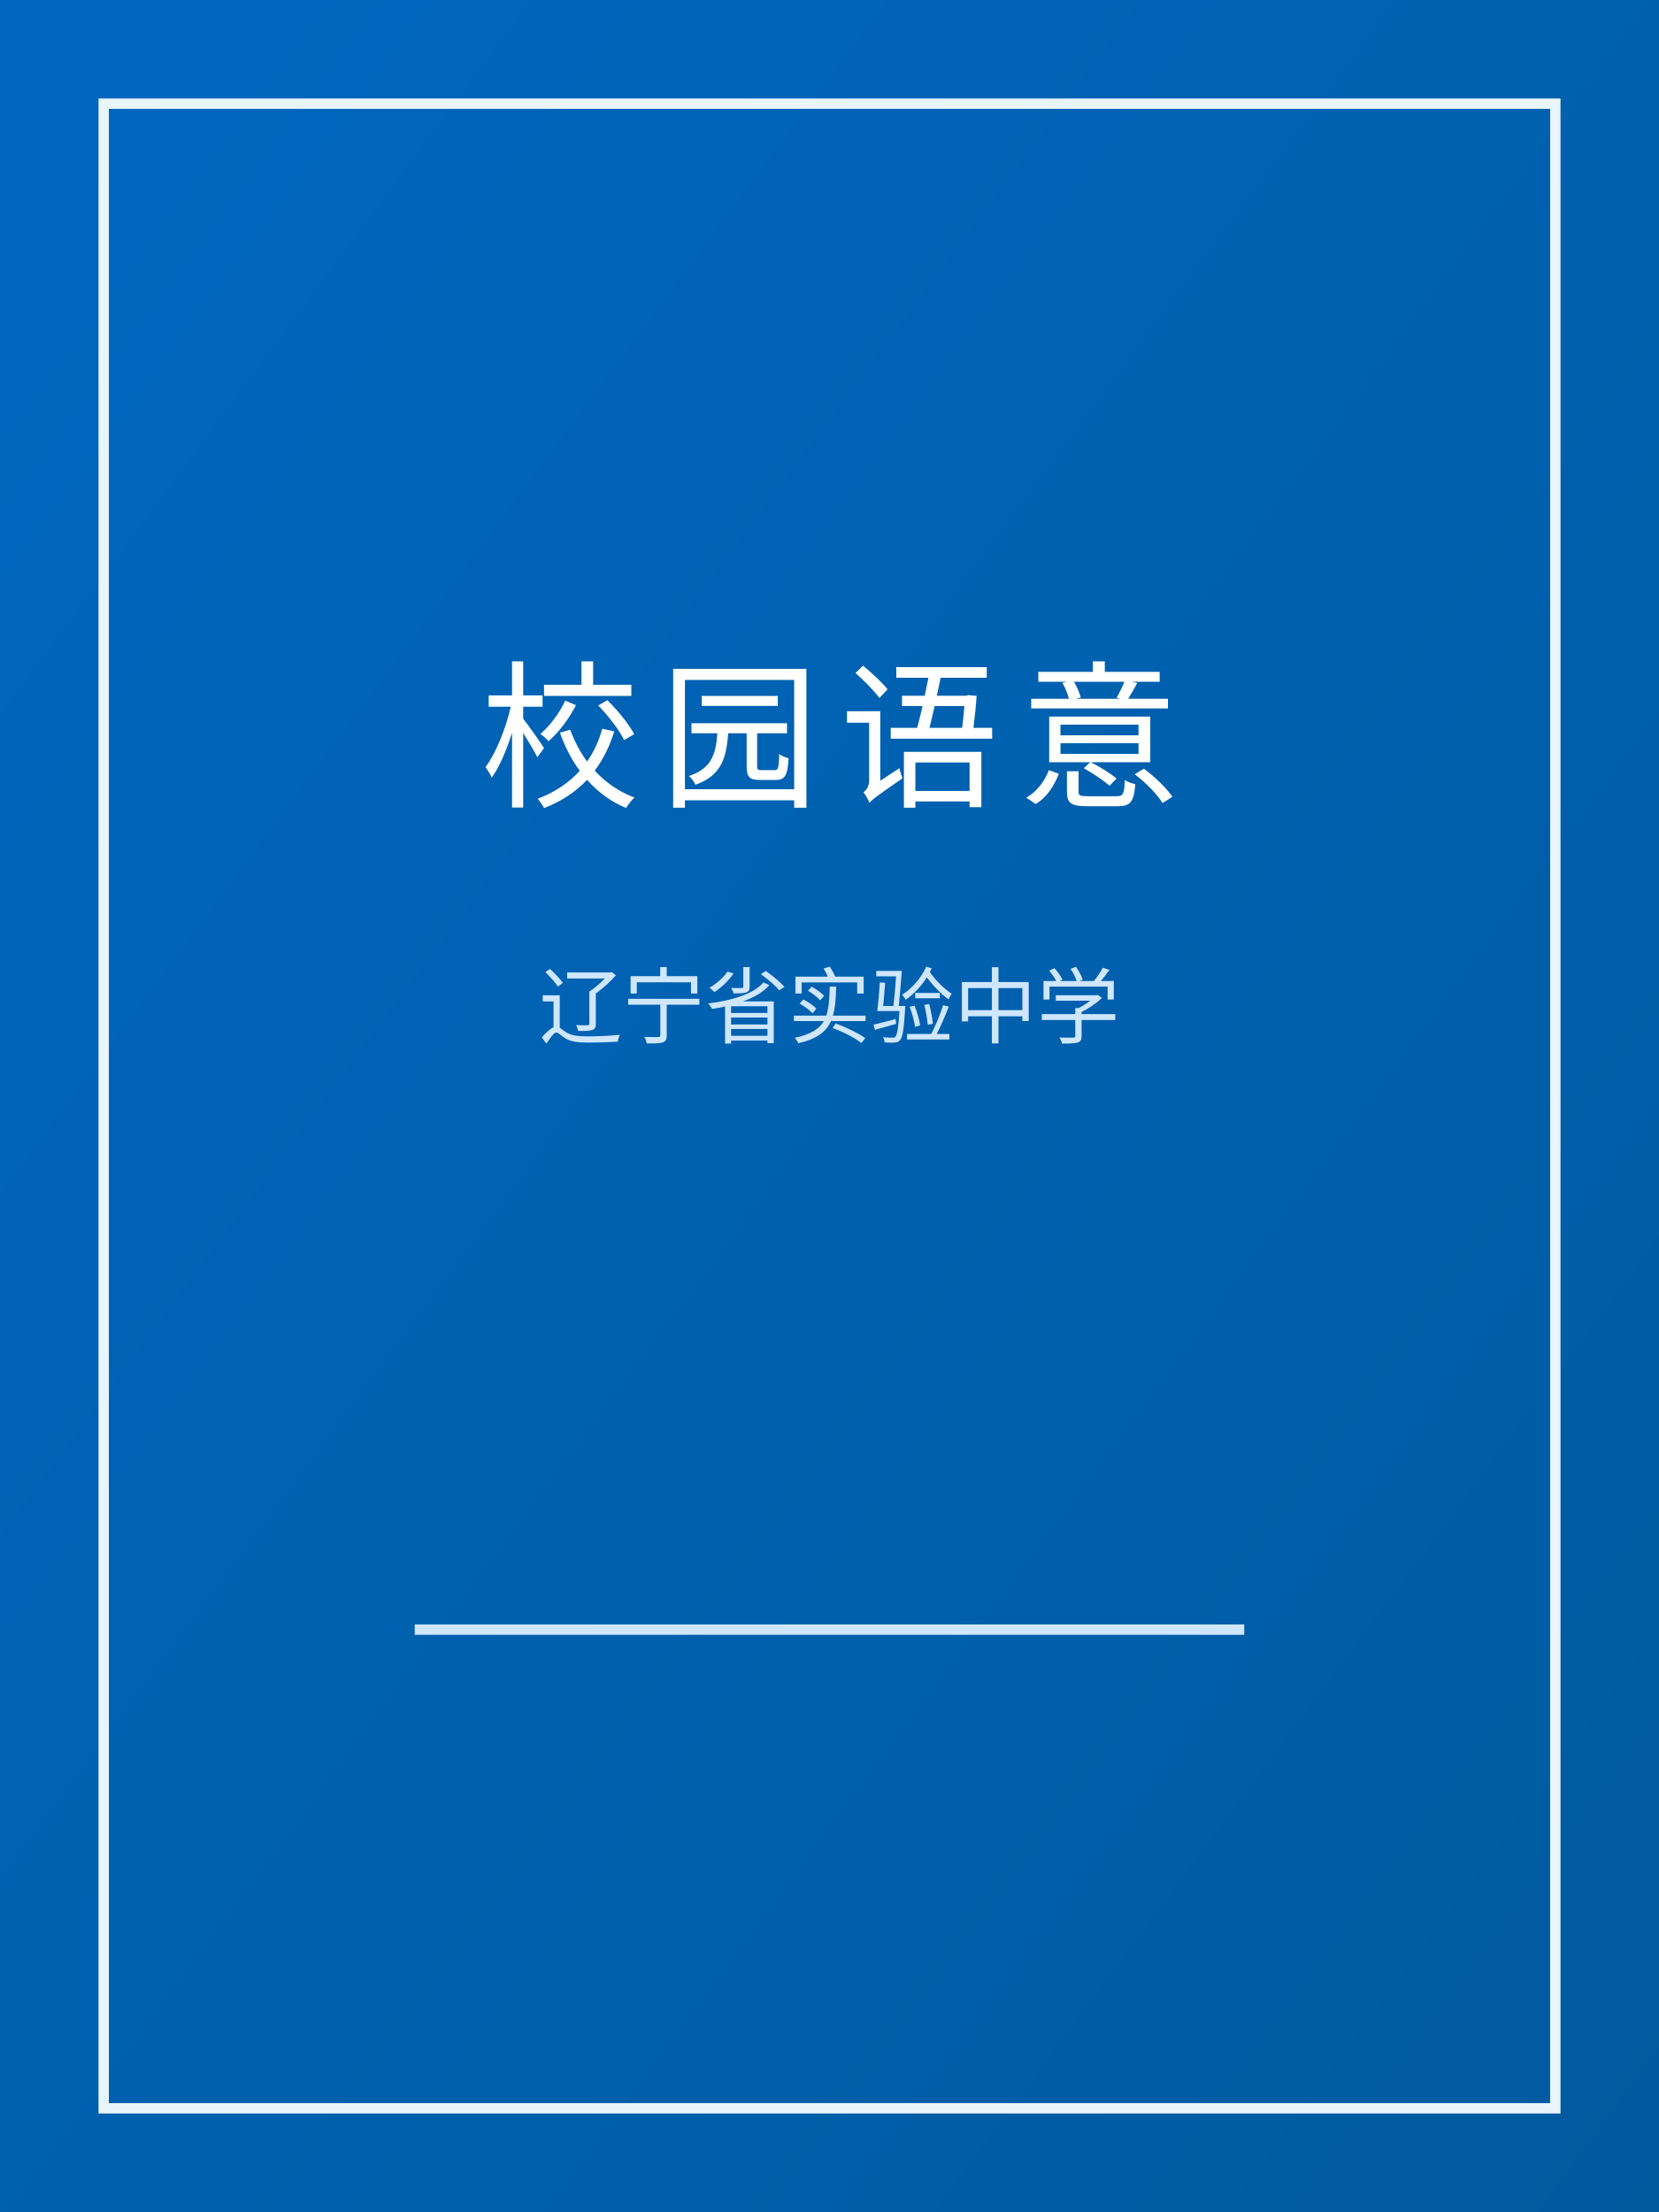
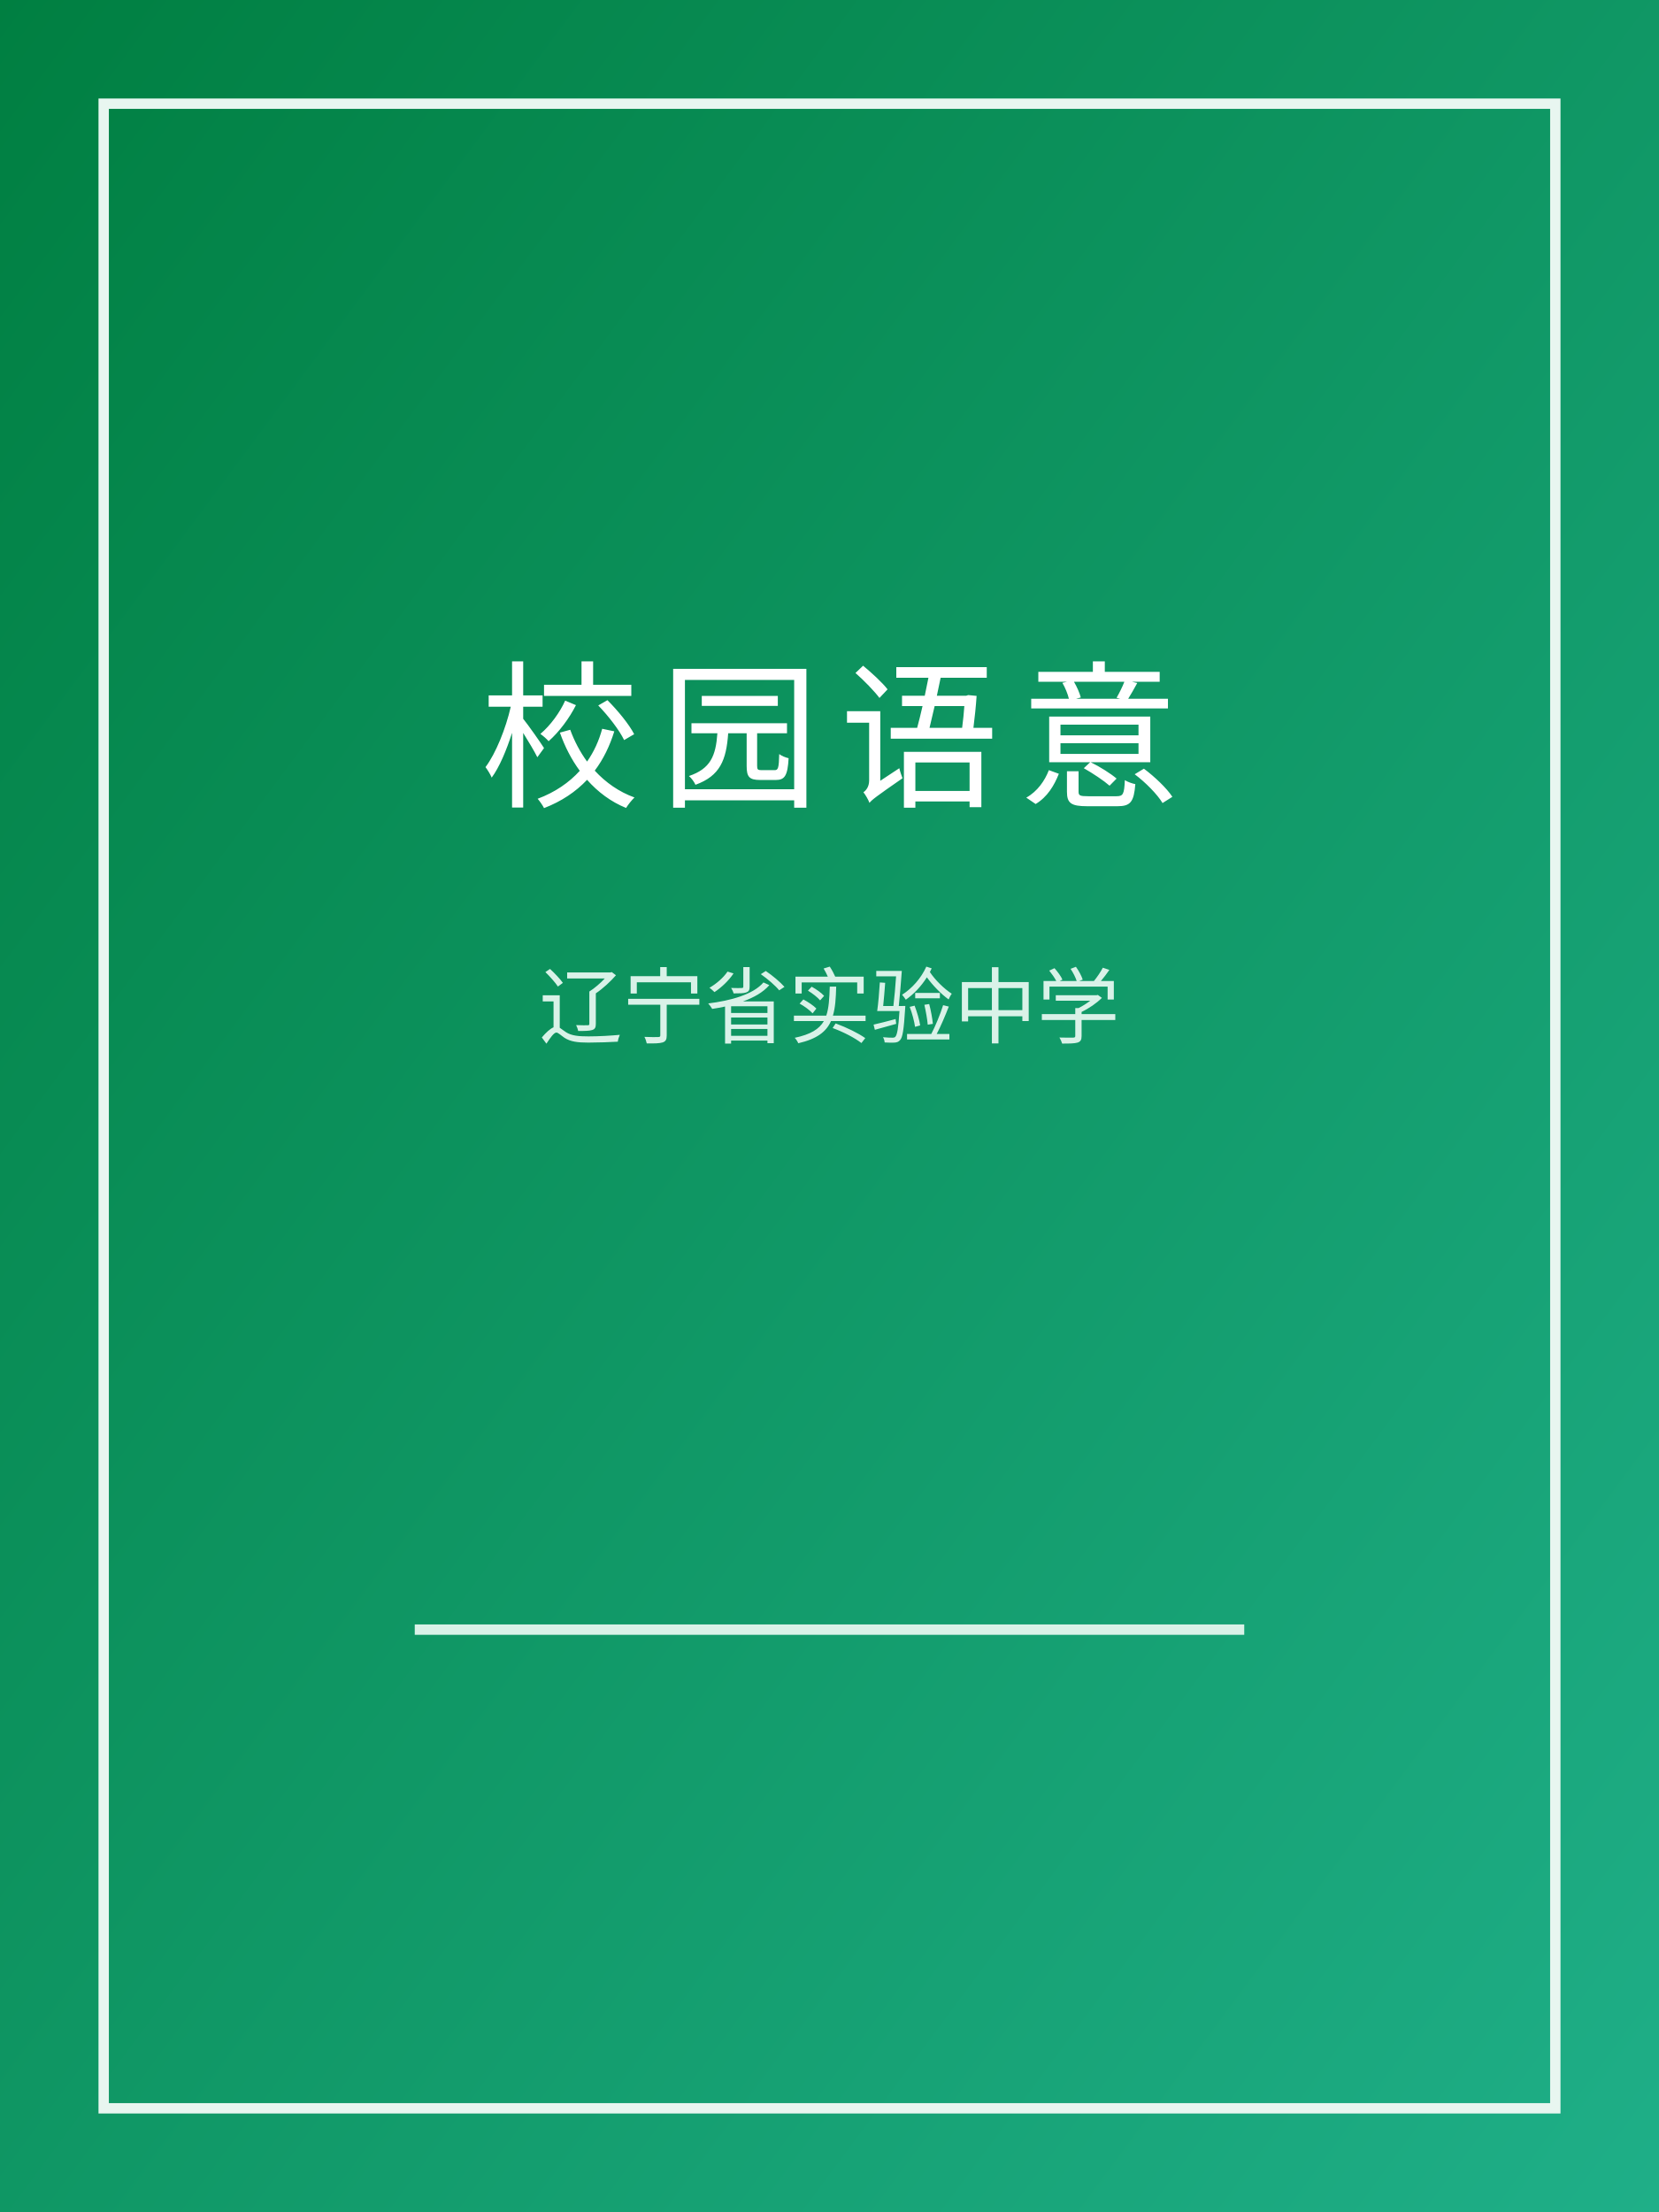
<svg xmlns="http://www.w3.org/2000/svg" viewBox="0 0 480 640" preserveAspectRatio="xMidYMid slice">
  <defs>
    <linearGradient id="cv" x1="0" y1="0" x2="1" y2="1">
-       <stop offset="0" stop-color="#0067c0" />
-       <stop offset="1" stop-color="#005a9e" />
+       <stop offset="0" stop-color="#007f41" />
+       <stop offset="1" stop-color="#1faf88" />
    </linearGradient>
  </defs>
  <rect width="480" height="640" fill="url(#cv)" />
-   <rect x="30" y="30" width="420" height="580" fill="none" stroke="#eaf4fb" stroke-width="3" />
+   <rect x="30" y="30" width="420" height="580" fill="none" stroke="#e8f6f0" stroke-width="3" />
  <text x="240" y="230" font-family="'Microsoft YaHei','SimHei',sans-serif" font-size="46" fill="#ffffff" text-anchor="middle" letter-spacing="6">校园语意</text>
-   <text x="240" y="300" font-family="'Microsoft YaHei','SimHei',sans-serif" font-size="24" fill="#cfe6ff" text-anchor="middle">辽宁省实验中学</text>
-   <rect x="120" y="470" width="240" height="3" fill="#cfe6ff" />
+   <text x="240" y="300" font-family="'Microsoft YaHei','SimHei',sans-serif" font-size="24" fill="#d9f2e8" text-anchor="middle">辽宁省实验中学</text>
+   <rect x="120" y="470" width="240" height="3" fill="#d9f2e8" />
</svg>
